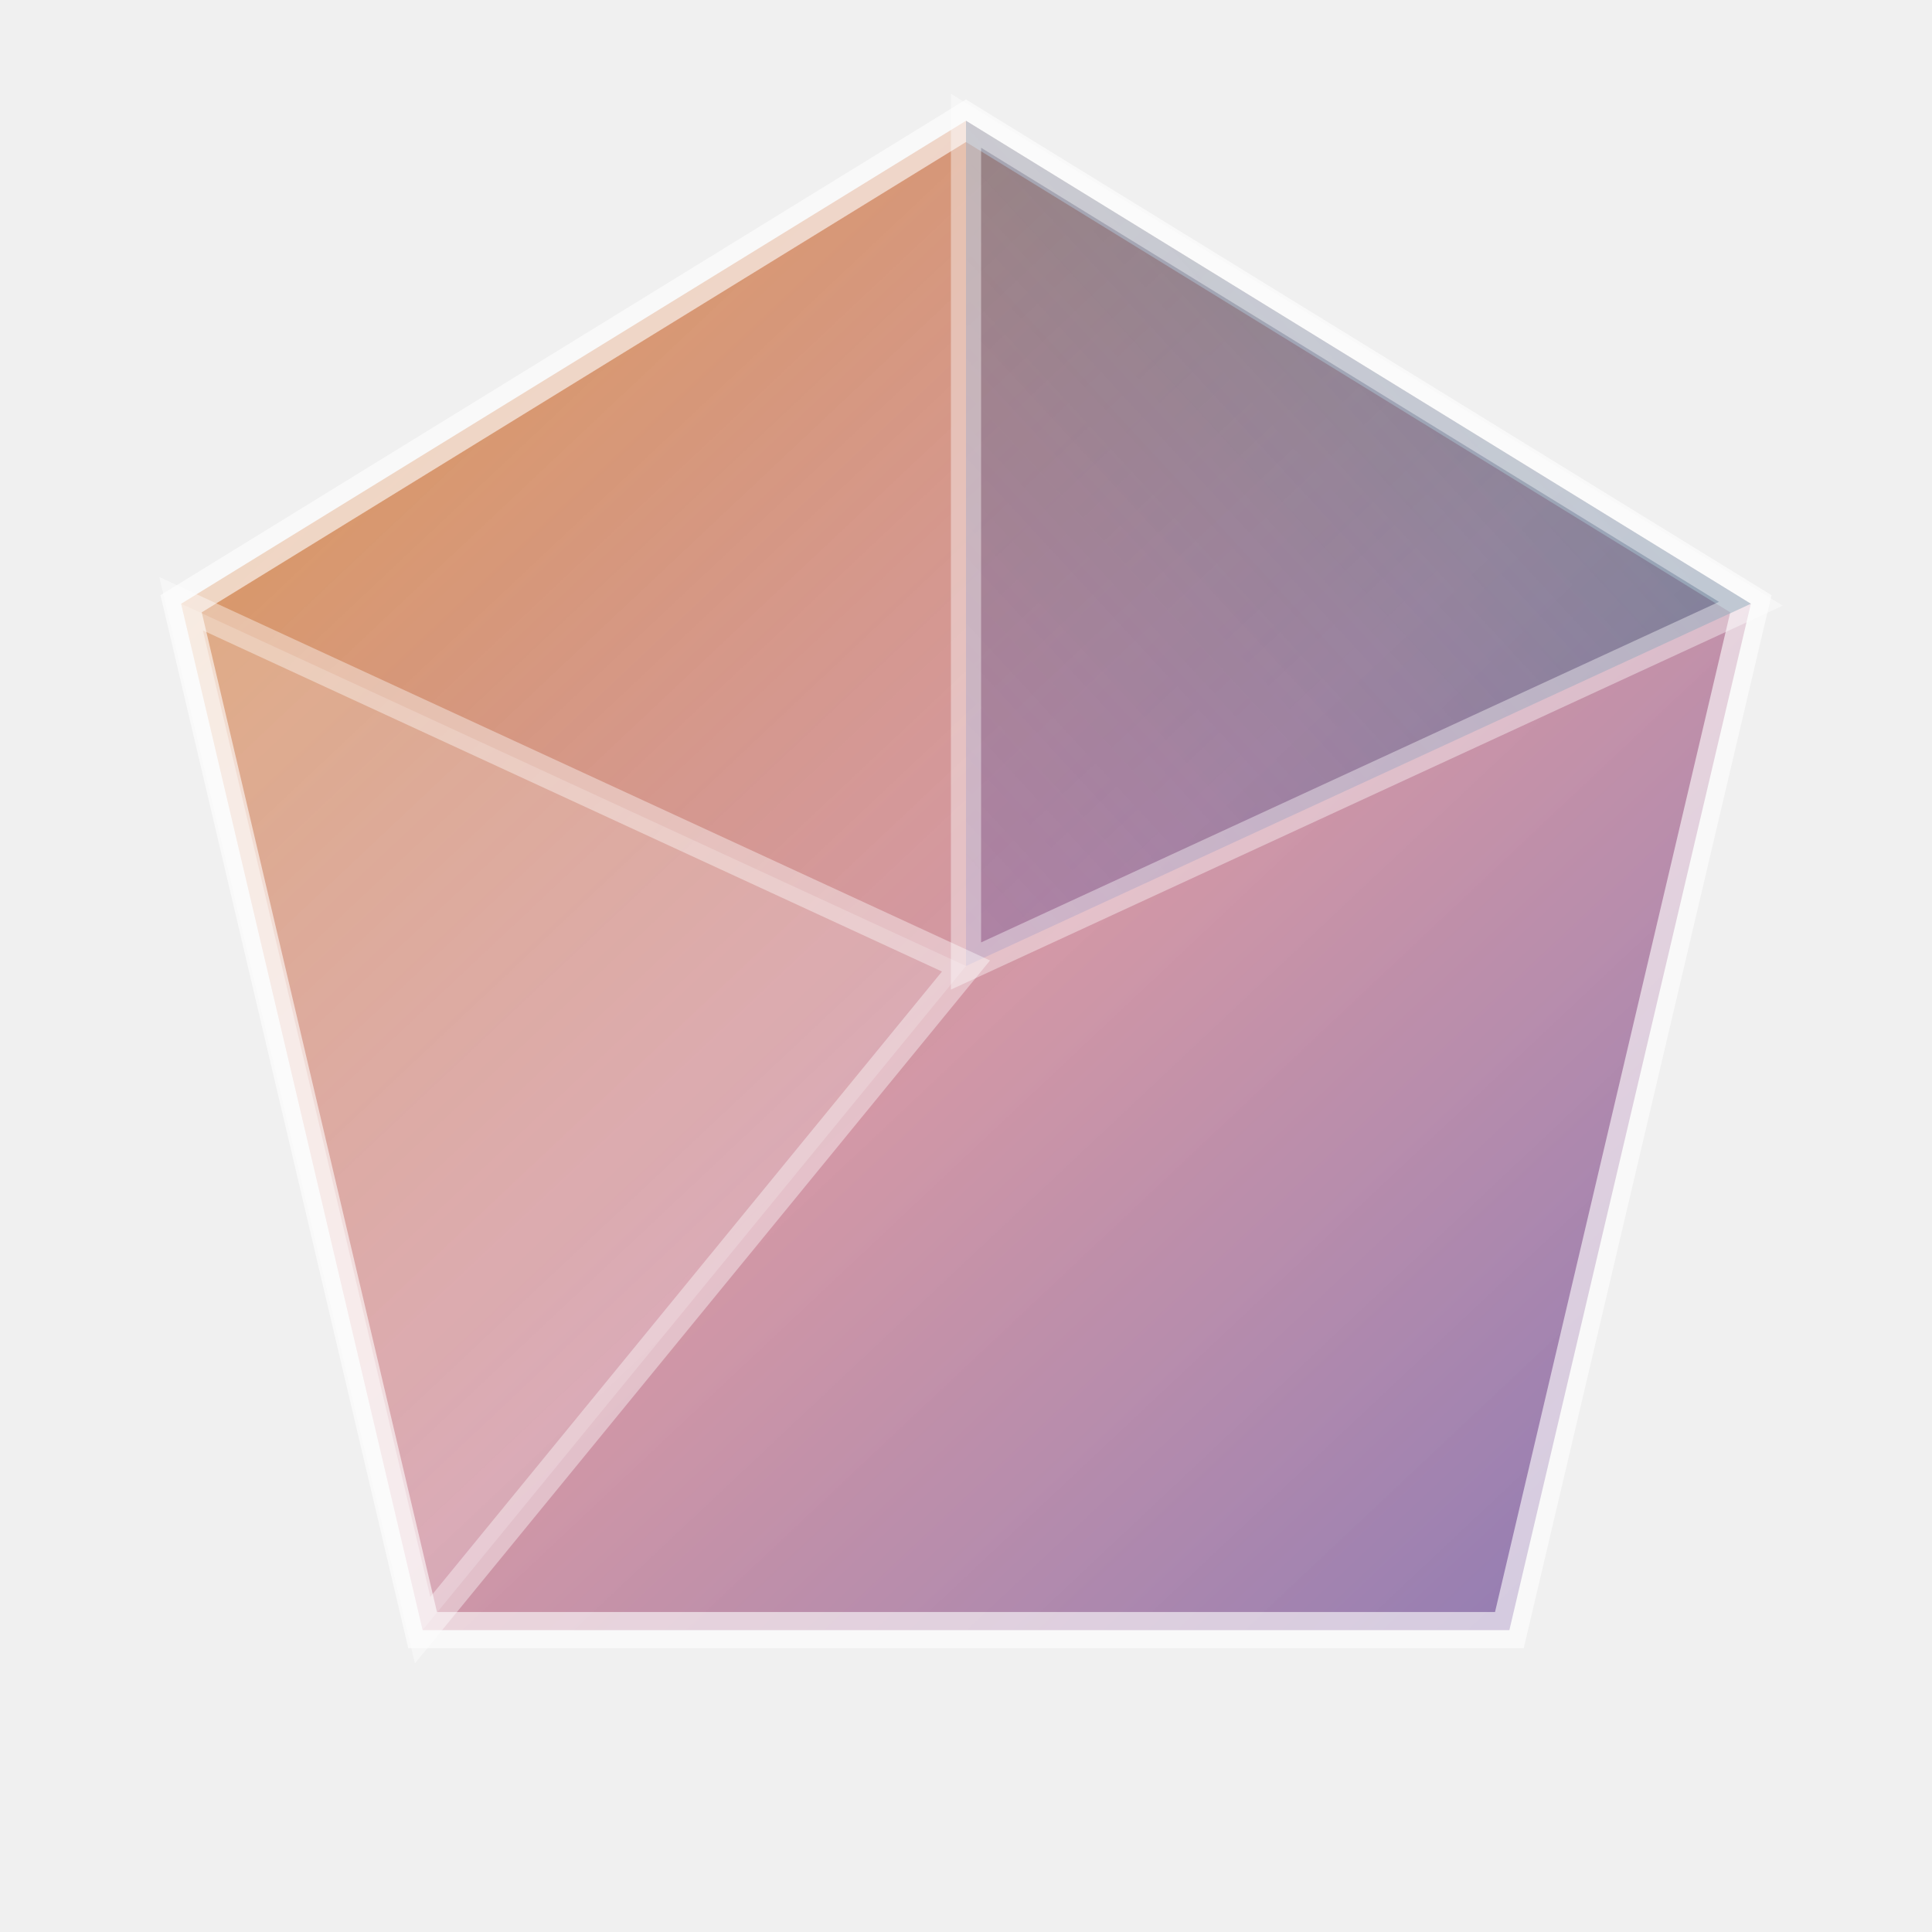
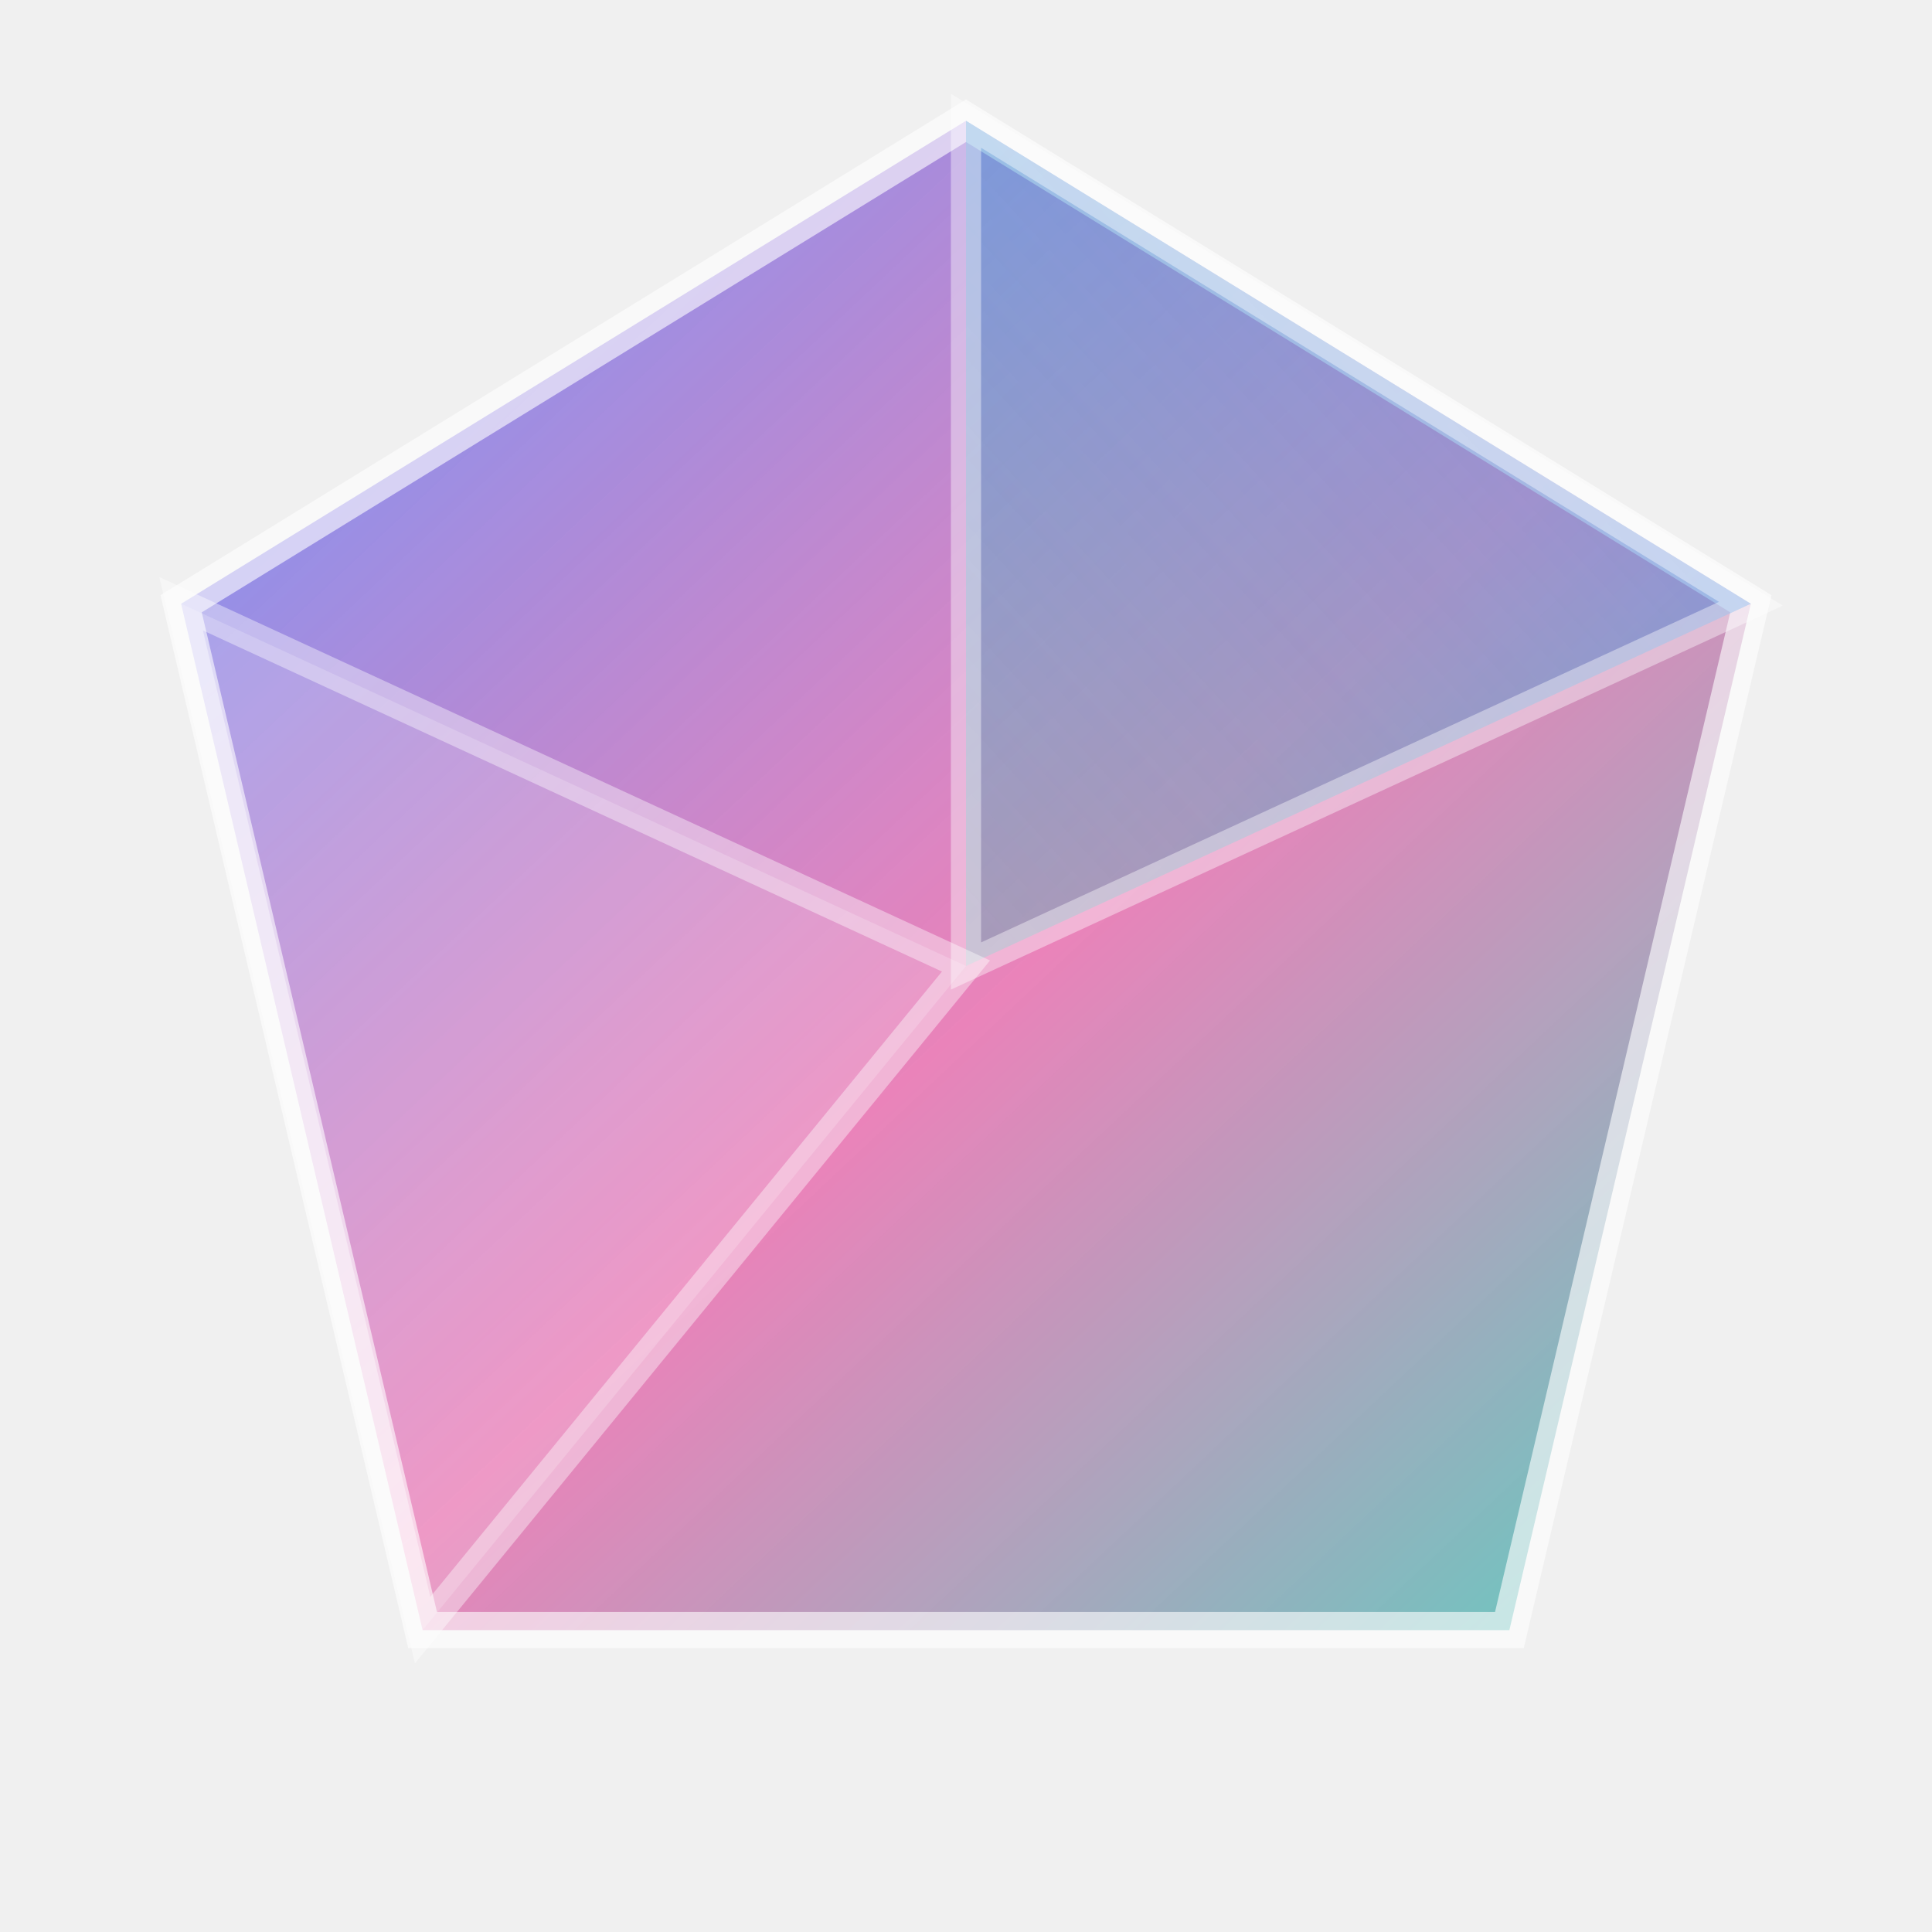
<svg xmlns="http://www.w3.org/2000/svg" width="64" height="64" viewBox="0 0 64 64">
  <defs>
    <linearGradient id="g1" x1="0%" y1="0%" x2="100%" y2="100%">
-       <stop offset="0%" stop-color="#D98F3B" stop-opacity="0.9" />
-       <stop offset="55%" stop-color="#C97B8E" stop-opacity="0.75" />
-       <stop offset="100%" stop-color="#6E5AA6" stop-opacity="0.8" />
+       <stop offset="0%" stop-color="#5B8CFF" stop-opacity="0.9" />
+       <stop offset="55%" stop-color="#E85FA8" stop-opacity="0.75" />
+       <stop offset="100%" stop-color="#35C7B4" stop-opacity="0.8" />
    </linearGradient>
    <linearGradient id="g2" x1="100%" y1="0%" x2="0%" y2="100%">
-       <stop offset="0%" stop-color="#2E7D82" stop-opacity="0.55" />
-       <stop offset="100%" stop-color="#6E5AA6" stop-opacity="0.35" />
+       <stop offset="0%" stop-color="#5B8CFF" stop-opacity="0.55" />
+       <stop offset="100%" stop-color="#35C7B4" stop-opacity="0.35" />
    </linearGradient>
  </defs>
  <polygon points="32,4 58,20 50,54 14,54 6,20" fill="url(#g1)" stroke="#ffffff" stroke-opacity="0.6" stroke-width="1.2" />
  <polygon points="32,4 58,20 32,32" fill="url(#g2)" stroke="#ffffff" stroke-opacity="0.4" stroke-width="1" />
  <polygon points="6,20 32,32 14,54" fill="#ffffff" fill-opacity="0.18" stroke="#ffffff" stroke-opacity="0.4" stroke-width="1" />
</svg>
